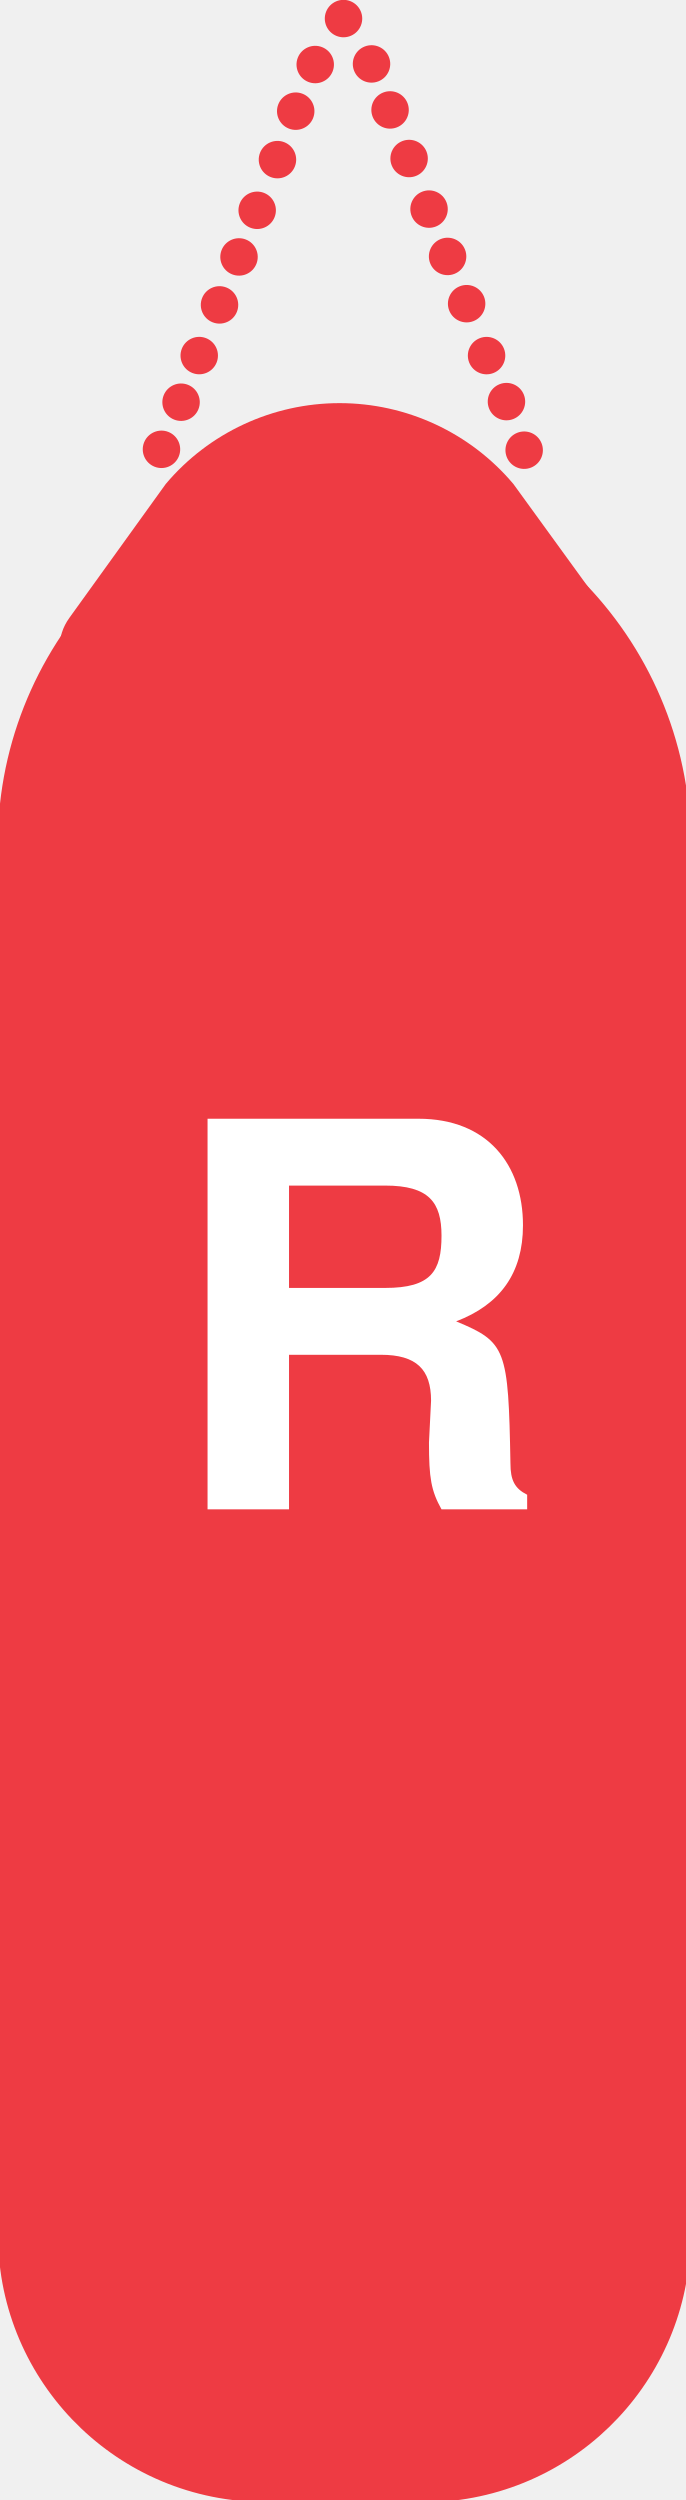
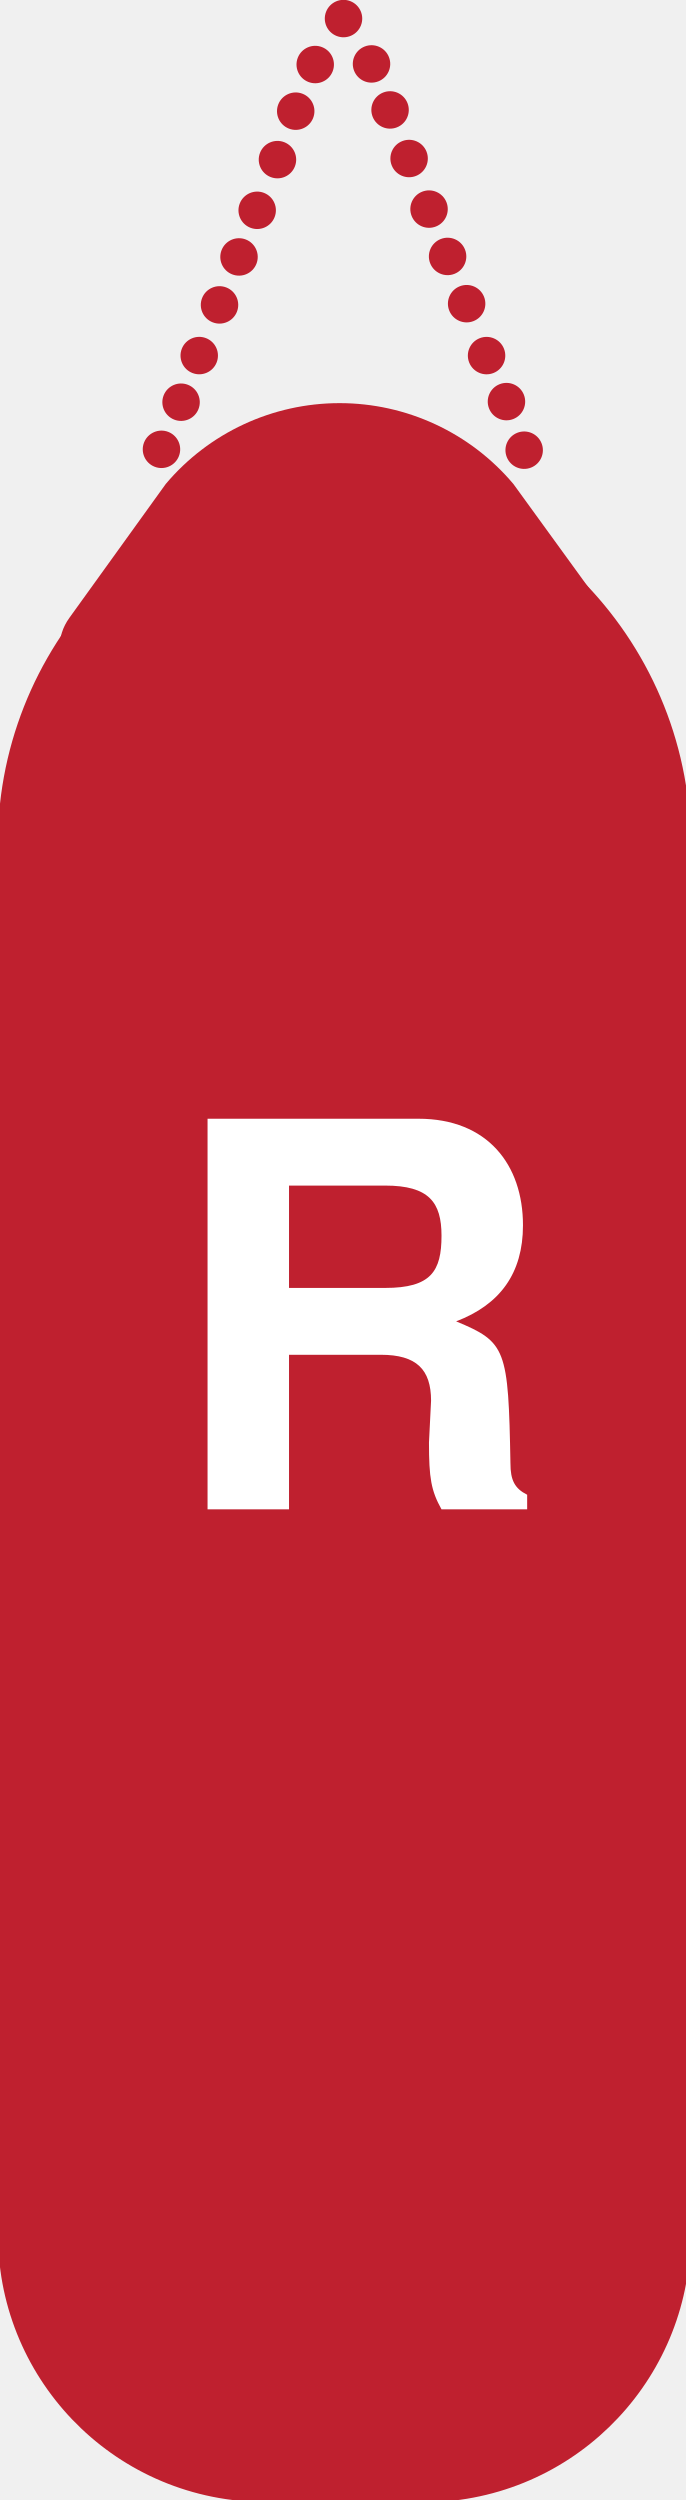
<svg xmlns="http://www.w3.org/2000/svg" id="Layer_1" data-name="Layer 1" viewBox="0 0 5.13 18.7">
  <defs>
-     <style>.cls-1{fill:#ee3b43;}.cls-2{font-size:4px;fill:#fff;font-family:HelveticaNeue-Bold, Helvetica Neue;font-weight:700;}</style>
+     <style>.cls-1{fill:#BF202F;}.cls-2{font-size:4px;fill:#fff;font-family:HelveticaNeue-Bold, Helvetica Neue;font-weight:700;}</style>
  </defs>
  <path class="cls-1" d="M6.72,3.64a2.82,2.82,0,0,0-2.57,3V16.71A2,2,0,0,0,6,18.84h1.5a2,2,0,0,0,1.82-2.13V6.64A2.82,2.82,0,0,0,6.72,3.64Z" transform="translate(-4.16 -0.13)" />
  <text class="cls-2" transform="translate(1.24 11.29)">R</text>
  <path class="cls-1" d="M8.74,4.77,8,3.75a1.7,1.7,0,0,0-2.6,0l-.72,1c-.21.29.06.66.48.66H8.26C8.68,5.42,8.95,5.06,8.74,4.77Z" transform="translate(-4.16 -0.13)" />
  <circle class="cls-1" cx="6.23" cy="1.33" r="0.14" transform="translate(-1.45 6.5) rotate(-68.45)" />
  <circle class="cls-1" cx="6.37" cy="0.97" r="0.14" transform="translate(-1.03 6.4) rotate(-68.45)" />
  <circle class="cls-1" cx="6.51" cy="0.62" r="0.14" transform="translate(-0.61 6.31) rotate(-68.45)" />
  <circle class="cls-1" cx="5.8" cy="2.41" r="0.14" transform="translate(-2.73 6.79) rotate(-68.45)" />
  <circle class="cls-1" cx="5.94" cy="2.06" r="0.14" transform="translate(-2.31 6.69) rotate(-68.45)" />
  <circle class="cls-1" cx="6.08" cy="1.71" r="0.14" transform="translate(-1.9 6.6) rotate(-68.45)" />
  <circle class="cls-1" cx="5.37" cy="3.5" r="0.14" transform="translate(-4.02 7.07) rotate(-68.45)" />
  <circle class="cls-1" cx="5.51" cy="3.14" r="0.14" transform="translate(-3.59 6.98) rotate(-68.45)" />
  <circle class="cls-1" cx="5.65" cy="2.79" r="0.14" transform="translate(-3.18 6.89) rotate(-68.45)" />
  <circle class="cls-1" cx="7.22" cy="1.32" r="0.14" transform="translate(-4.14 2.61) rotate(-21.55)" />
  <circle class="cls-1" cx="7.08" cy="0.96" r="0.14" transform="translate(-4.02 2.53) rotate(-21.55)" />
  <circle class="cls-1" cx="6.94" cy="0.61" r="0.14" transform="translate(-3.9 2.46) rotate(-21.55)" />
  <circle class="cls-1" cx="7.65" cy="2.41" r="0.14" transform="translate(-4.51 2.84) rotate(-21.55)" />
  <circle class="cls-1" cx="7.51" cy="2.05" r="0.14" transform="translate(-4.39 2.77) rotate(-21.55)" />
  <circle class="cls-1" cx="7.37" cy="1.7" r="0.14" transform="translate(-4.27 2.69) rotate(-21.55)" />
  <circle class="cls-1" cx="8.08" cy="3.5" r="0.14" transform="translate(-4.88 3.08) rotate(-21.55)" />
  <circle class="cls-1" cx="7.94" cy="3.14" r="0.14" transform="translate(-4.75 3) rotate(-21.55)" />
  <circle class="cls-1" cx="7.8" cy="2.79" r="0.14" transform="translate(-4.64 2.93) rotate(-21.55)" />
  <circle class="cls-1" cx="6.72" cy="0.27" r="0.14" transform="translate(-0.15 6.29) rotate(-68.45)" />
</svg>
